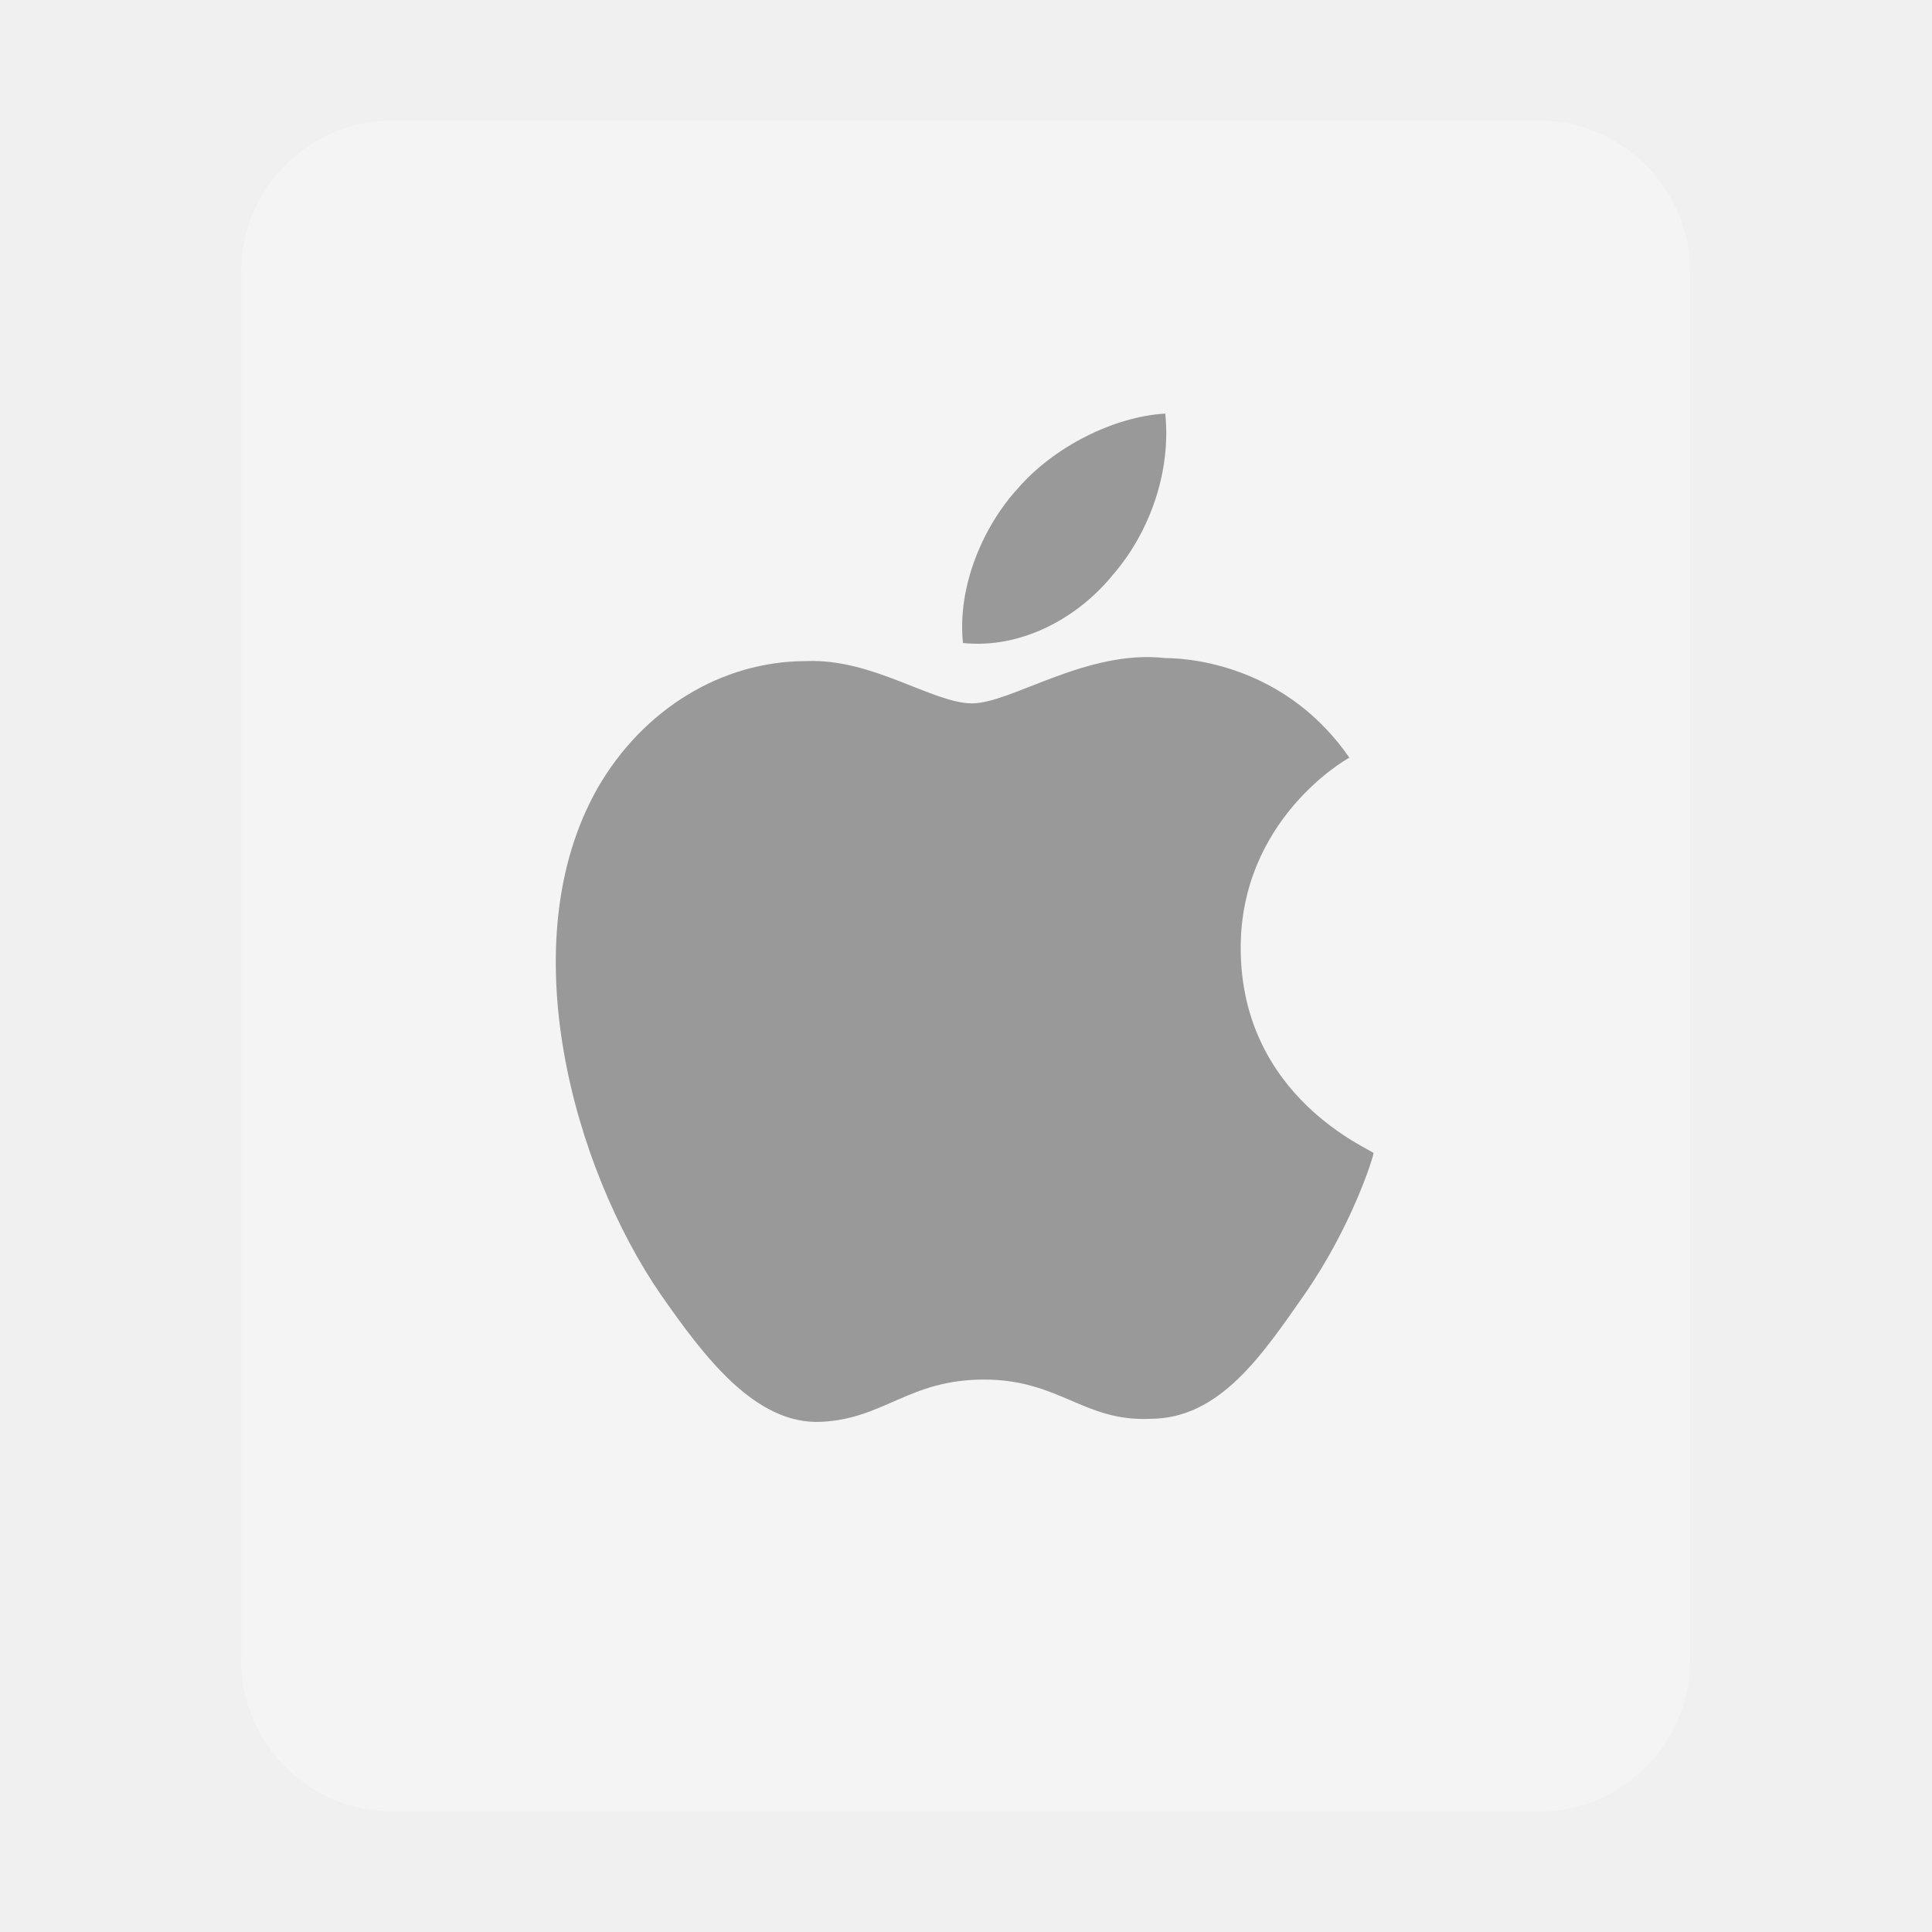
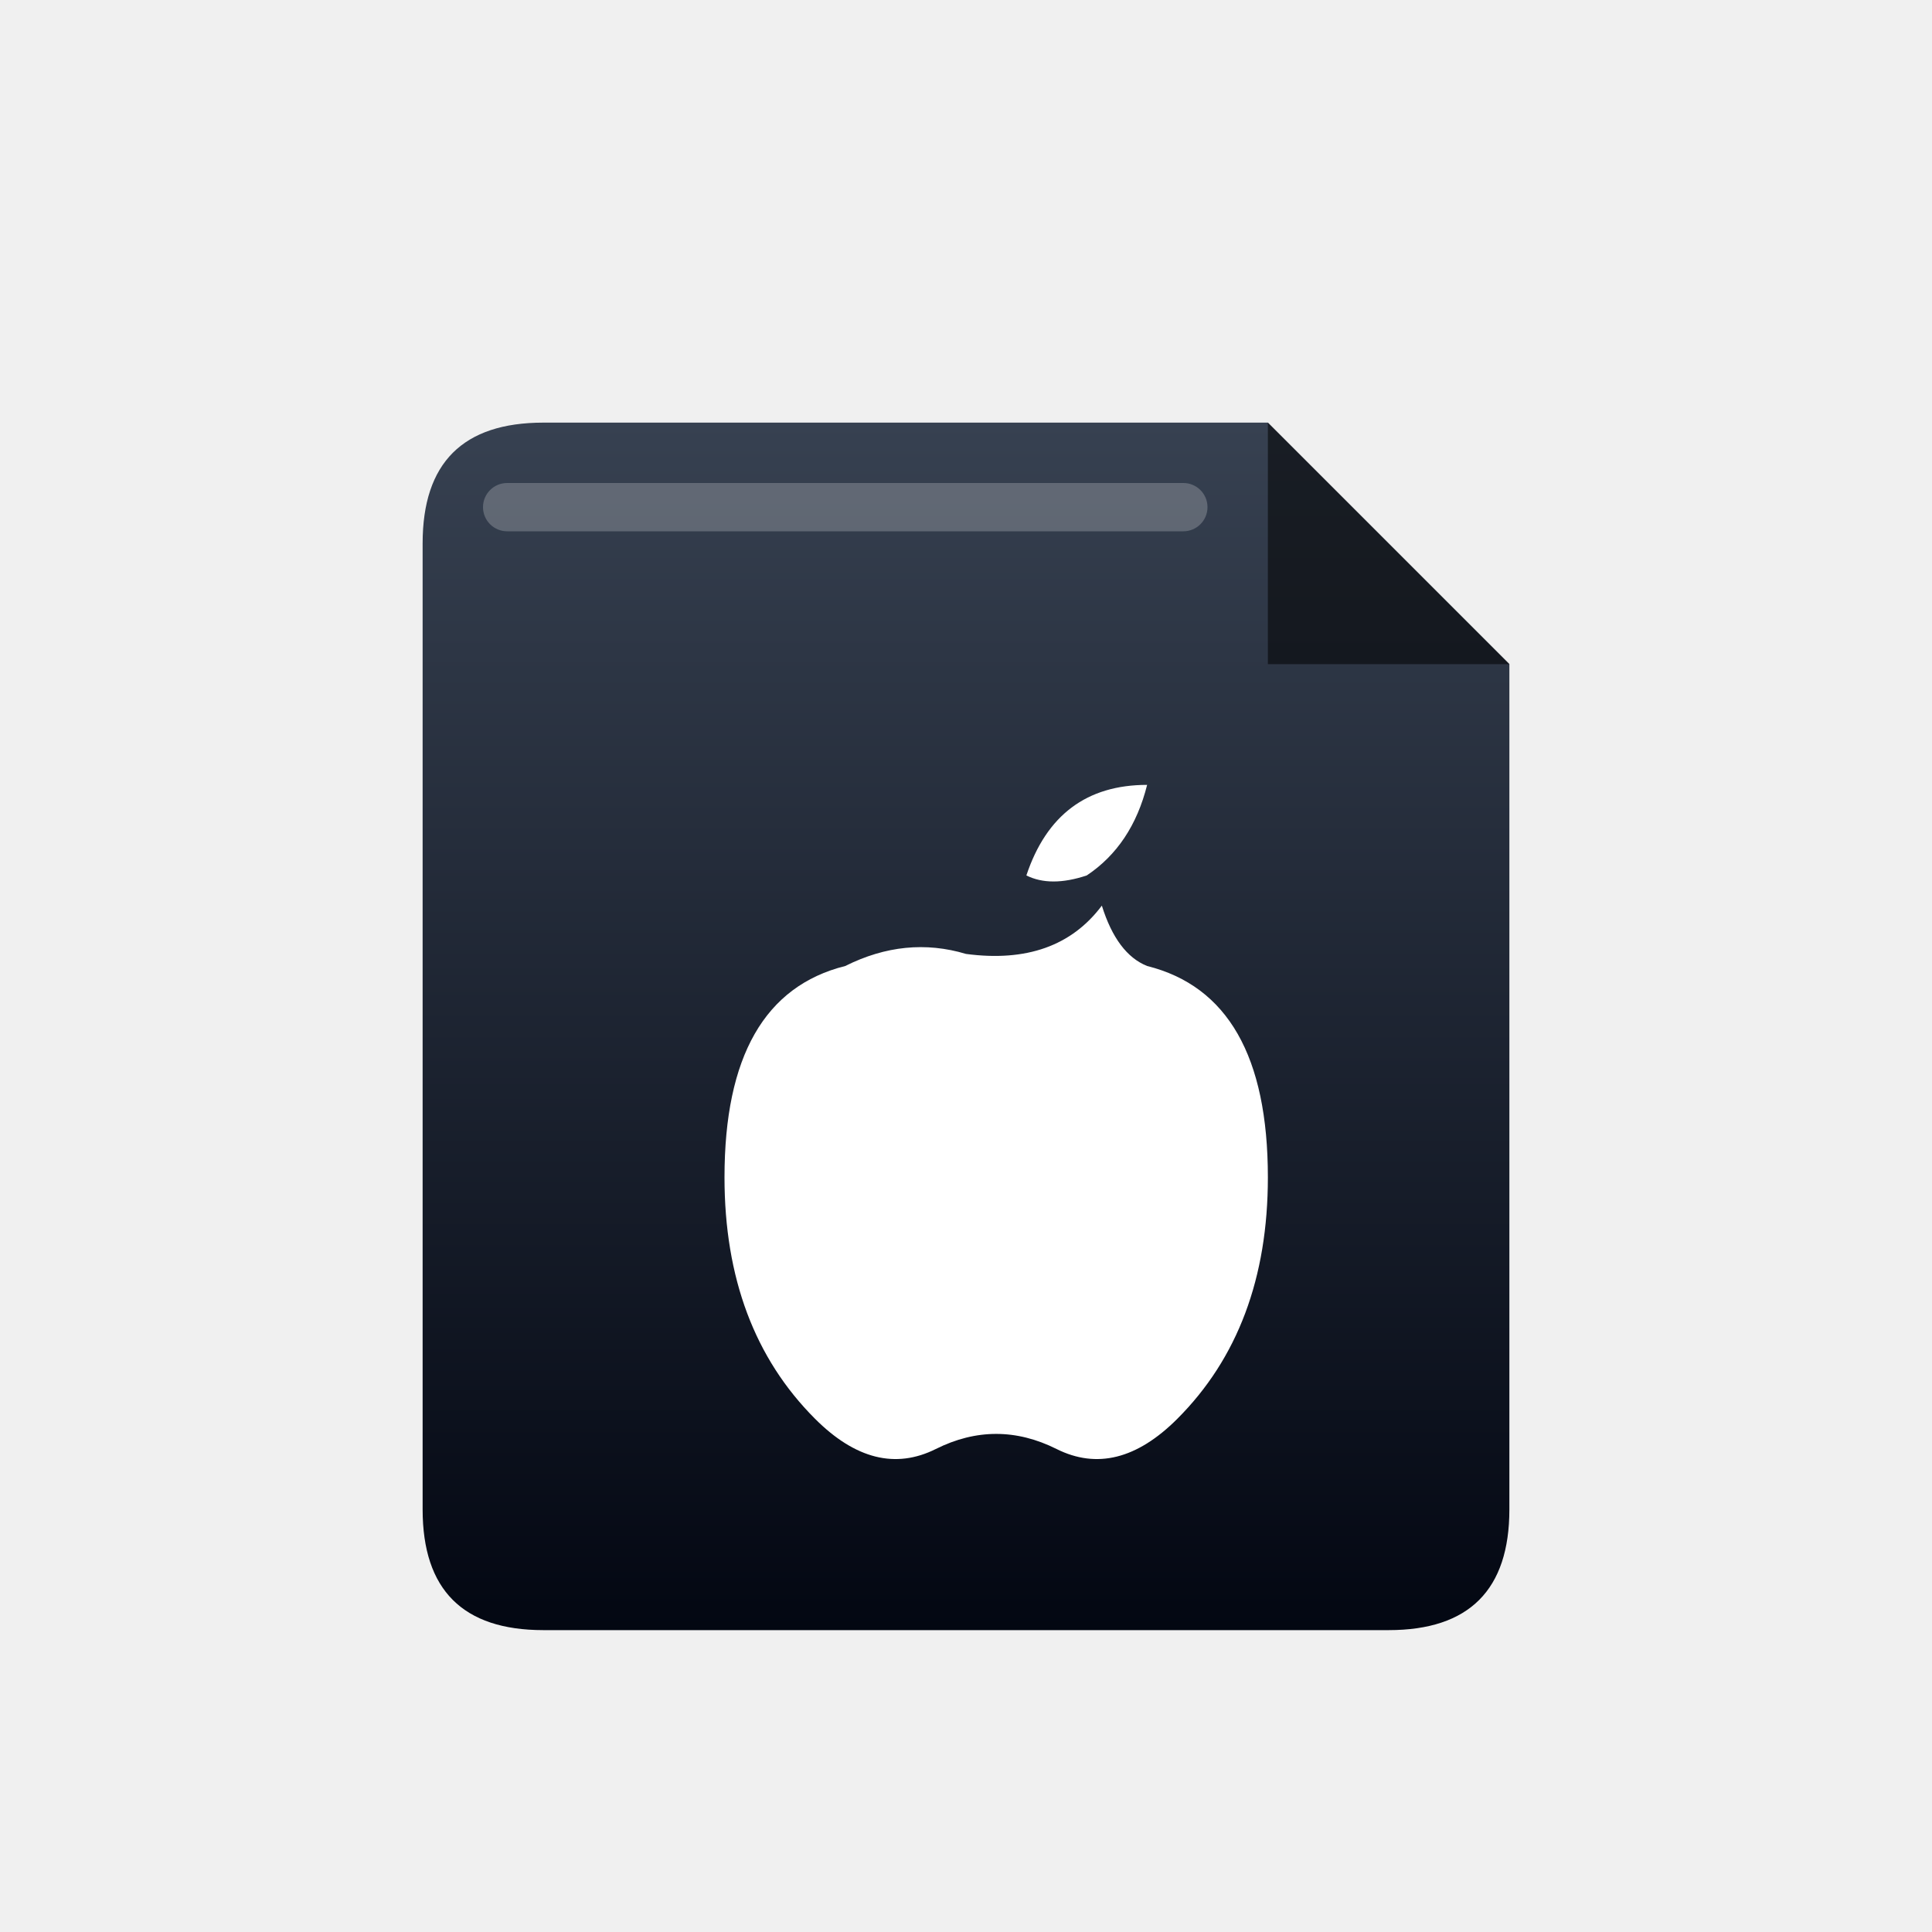
- <svg xmlns="http://www.w3.org/2000/svg" version="1.1" x="0px" y="0px" viewBox="0 0 64 64" style="enable-background:new 0 0 64 64;" xml:space="preserve">
-   <style type="text/css">
- 	.st0{fill:#F4F4F4;}
- 	.st1{opacity:0.1;fill-rule:evenodd;clip-rule:evenodd;fill:url(#SVGID_1_);enable-background:new    ;}
- 	.st2{fill:#999999;}
- </style>
-   <g id="图层_1">
-     <g transform="scale(.26458)">
-       <path class="st0" d="M49.1,15.1h143.6c10.4,0,18.9,8.5,18.9,18.9v173.9c0,10.4-8.5,18.9-18.9,18.9H49.1    c-10.4,0-18.9-8.5-18.9-18.9V34C30.2,23.6,38.7,15.1,49.1,15.1z" />
-       <linearGradient id="SVGID_1_" gradientUnits="userSpaceOnUse" x1="-957.308" y1="2609.514" x2="-955.165" y2="2607.371" gradientTransform="matrix(2.3333 0 0 -2.3333 2411.332 6281.569)">
-         <stop offset="0" style="stop-color:#000000" />
-         <stop offset="1" style="stop-color:#000000;stop-opacity:0" />
-       </linearGradient>
-       <path class="st1" d="M211.7,173.9l-52.9,52.9h34c10.5,0,18.9-8.4,18.9-18.9V173.9z" />
-     </g>
-   </g>
-   <g id="图层_2">
-     <path class="st2" d="M41.1,31.4c0-4.2,3.4-6.2,3.6-6.3c-2-2.9-5-3.3-6.1-3.3c-2.6-0.3-5.1,1.5-6.4,1.5c-1.3,0-3.3-1.5-5.5-1.4   c-2.8,0-5.4,1.6-6.9,4.2c-2.9,5.1-0.8,12.6,2.1,16.8c1.4,2,3.1,4.3,5.3,4.2c2.1-0.1,2.9-1.4,5.4-1.4c2.5,0,3.3,1.4,5.5,1.3   c2.3,0,3.7-2.1,5.1-4.1c1.6-2.3,2.3-4.6,2.3-4.7C45.5,38.1,41.1,36.4,41.1,31.4L41.1,31.4z M36.9,19c1.2-1.4,1.9-3.4,1.7-5.3   c-1.7,0.1-3.7,1.1-4.9,2.5c-1.1,1.2-2,3.2-1.8,5.1C33.8,21.5,35.7,20.5,36.9,19L36.9,19z" />
-   </g>
+ <svg xmlns="http://www.w3.org/2000/svg" viewBox="0 0 64 64" width="64" height="64">
+   <defs>
+     <linearGradient id="bg" x1="32" y1="14" x2="32" y2="54" gradientUnits="userSpaceOnUse">
+       <stop offset="0%" stop-color="#374151" />
+       <stop offset="100%" stop-color="#030712" />
+     </linearGradient>
+   </defs>
+   <path d="M 18 14 H 42 L 50 22 V 50 Q 50 54 46 54 H 18 Q 14 54 14 50 V 18 Q 14 14 18 14 Z" fill="url(#bg)" />
+   <path d="M 42 14 V 22 H 50 Z" fill="#000" opacity="0.55" />
+   <rect x="16" y="16" width="24" height="1.6" rx="0.8" fill="rgba(255,255,255,0.22)" />
+   <path d="M 36.5 30 Q 35 32 32 31.6 Q 30 31 28 32 Q 24 33 24 39 Q 24 44 27 47 Q 29 49 31 48 Q 32 47.5 33 47.5 Q 34 47.5 35 48 Q 37 49 39 47 Q 42 44 42 39 Q 42 33 38 32 Q 37 31.6 36.5 30 Z" fill="#fff" />
+   <path d="M 34 29 Q 35 26 38 26 Q 37.5 28 36 29 Q 34.8 29.4 34 29 Z" fill="#fff" />
</svg>
